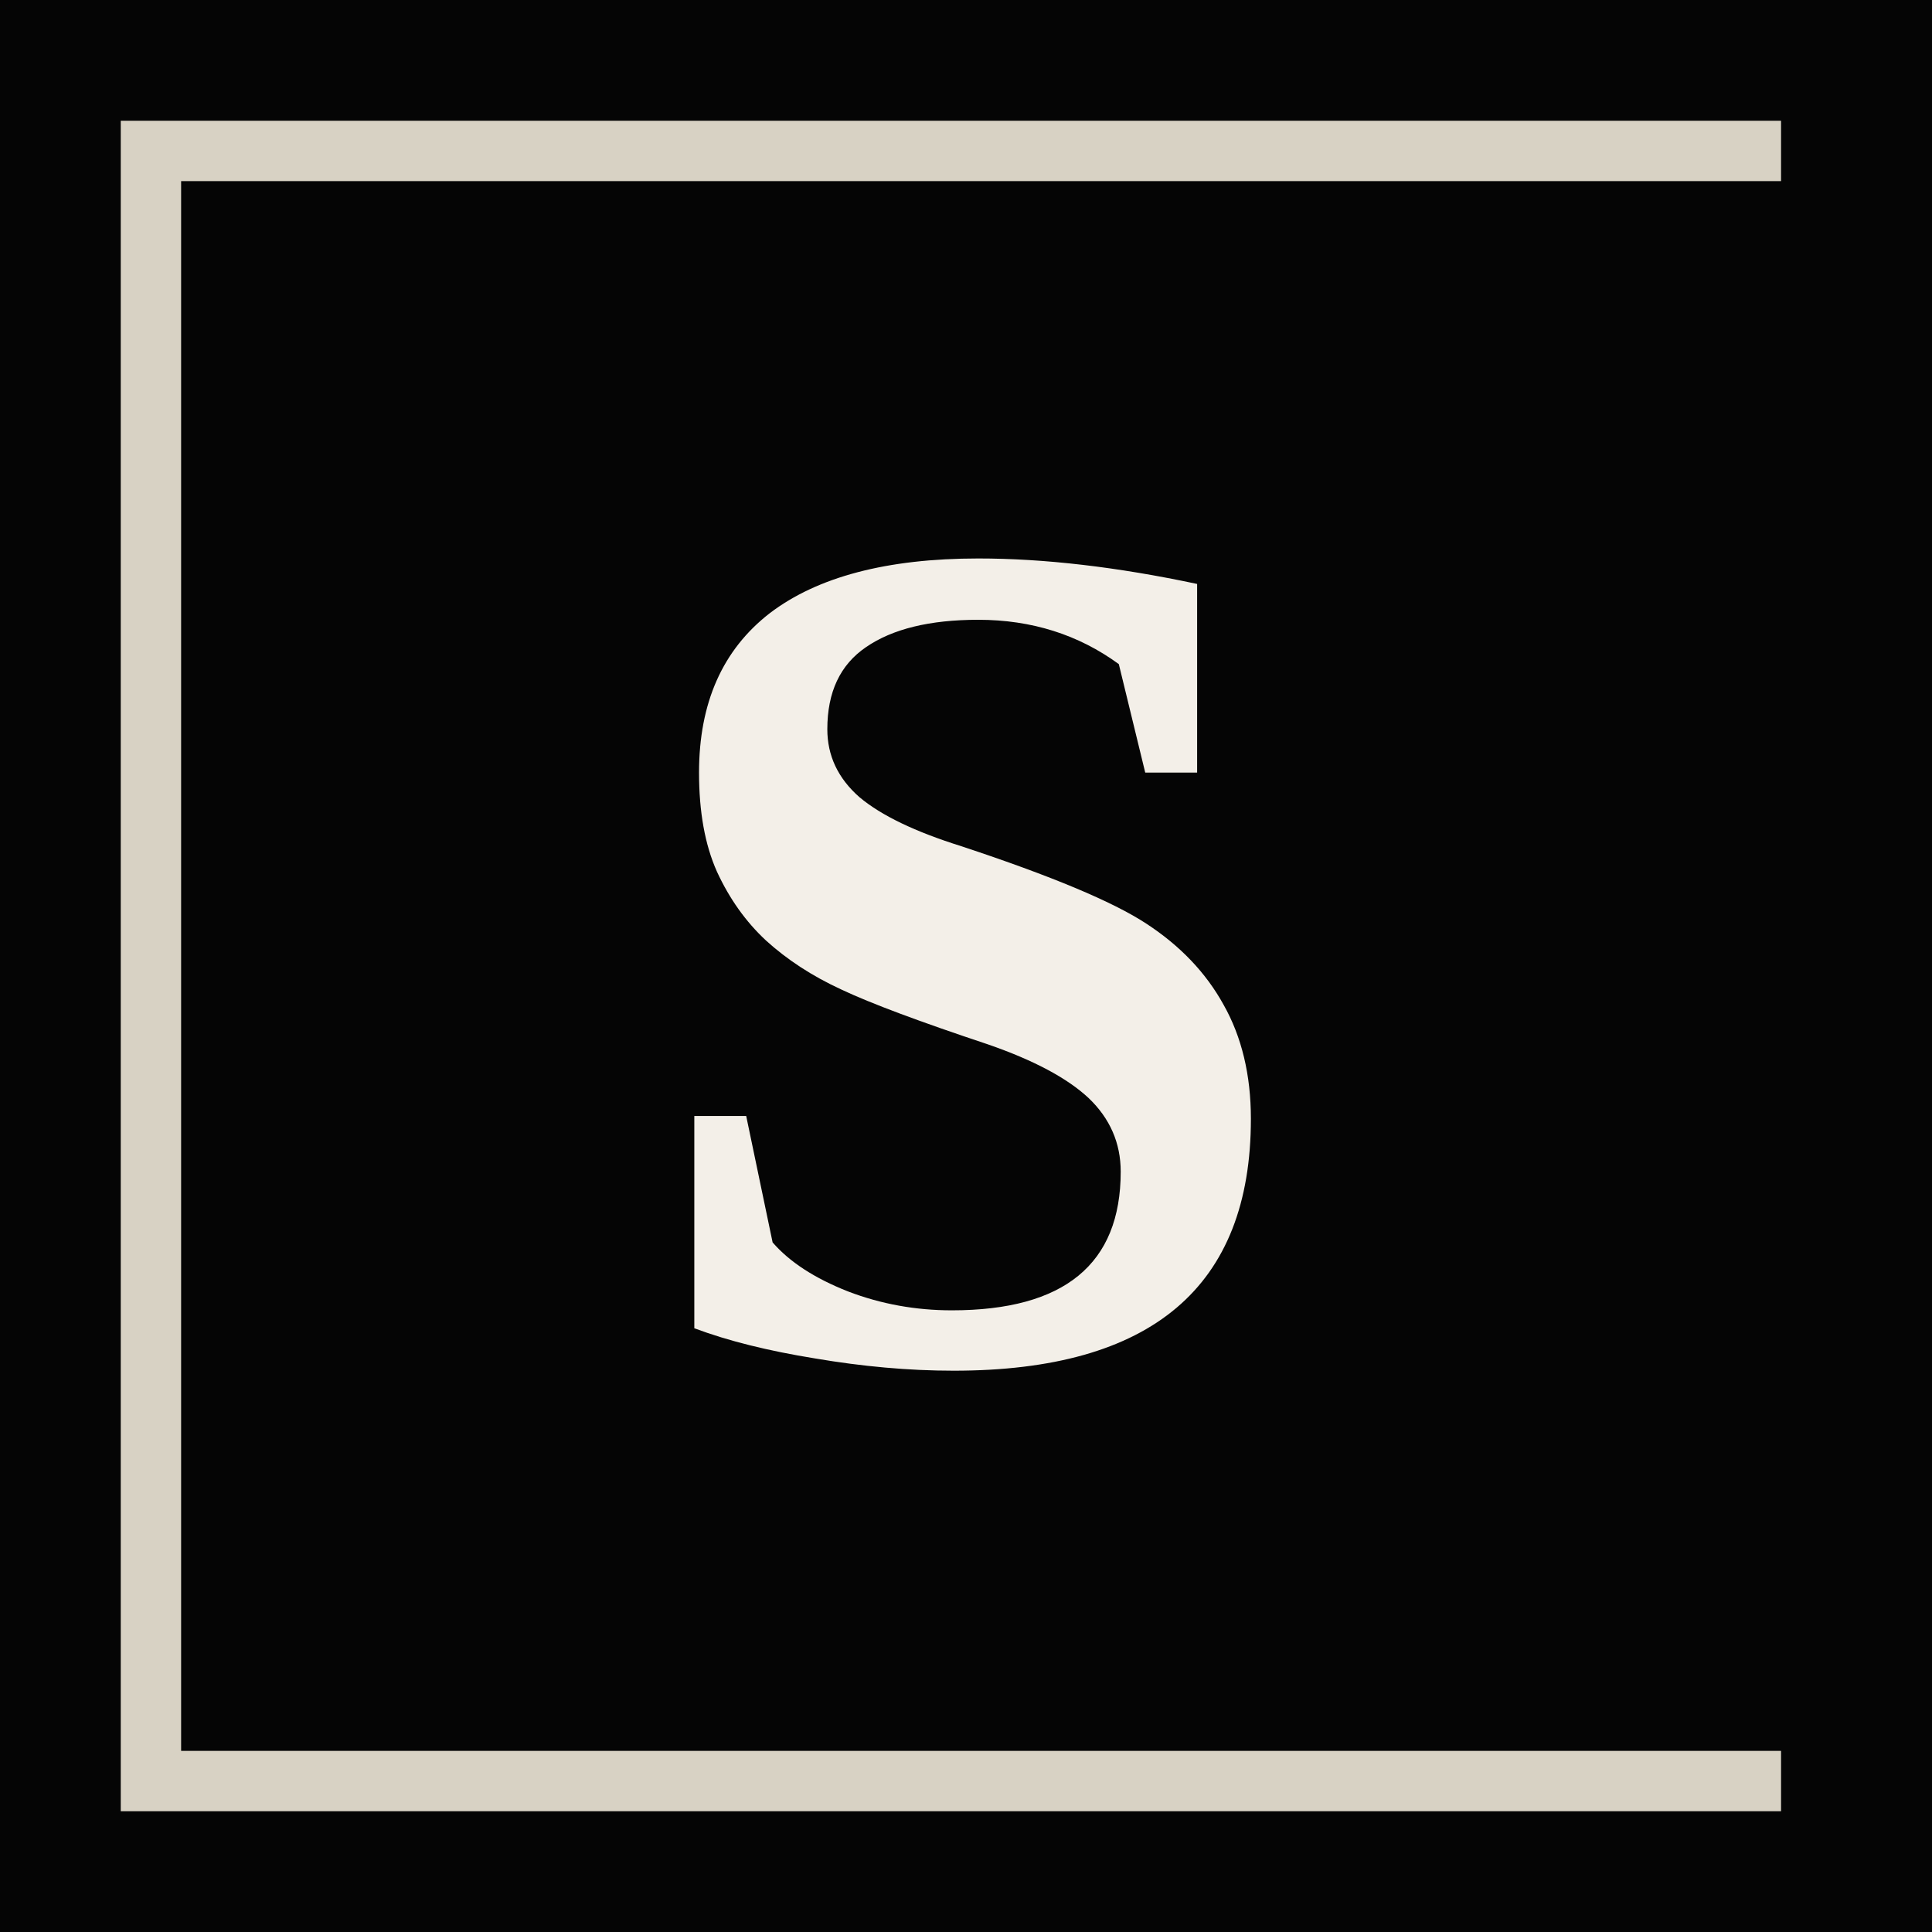
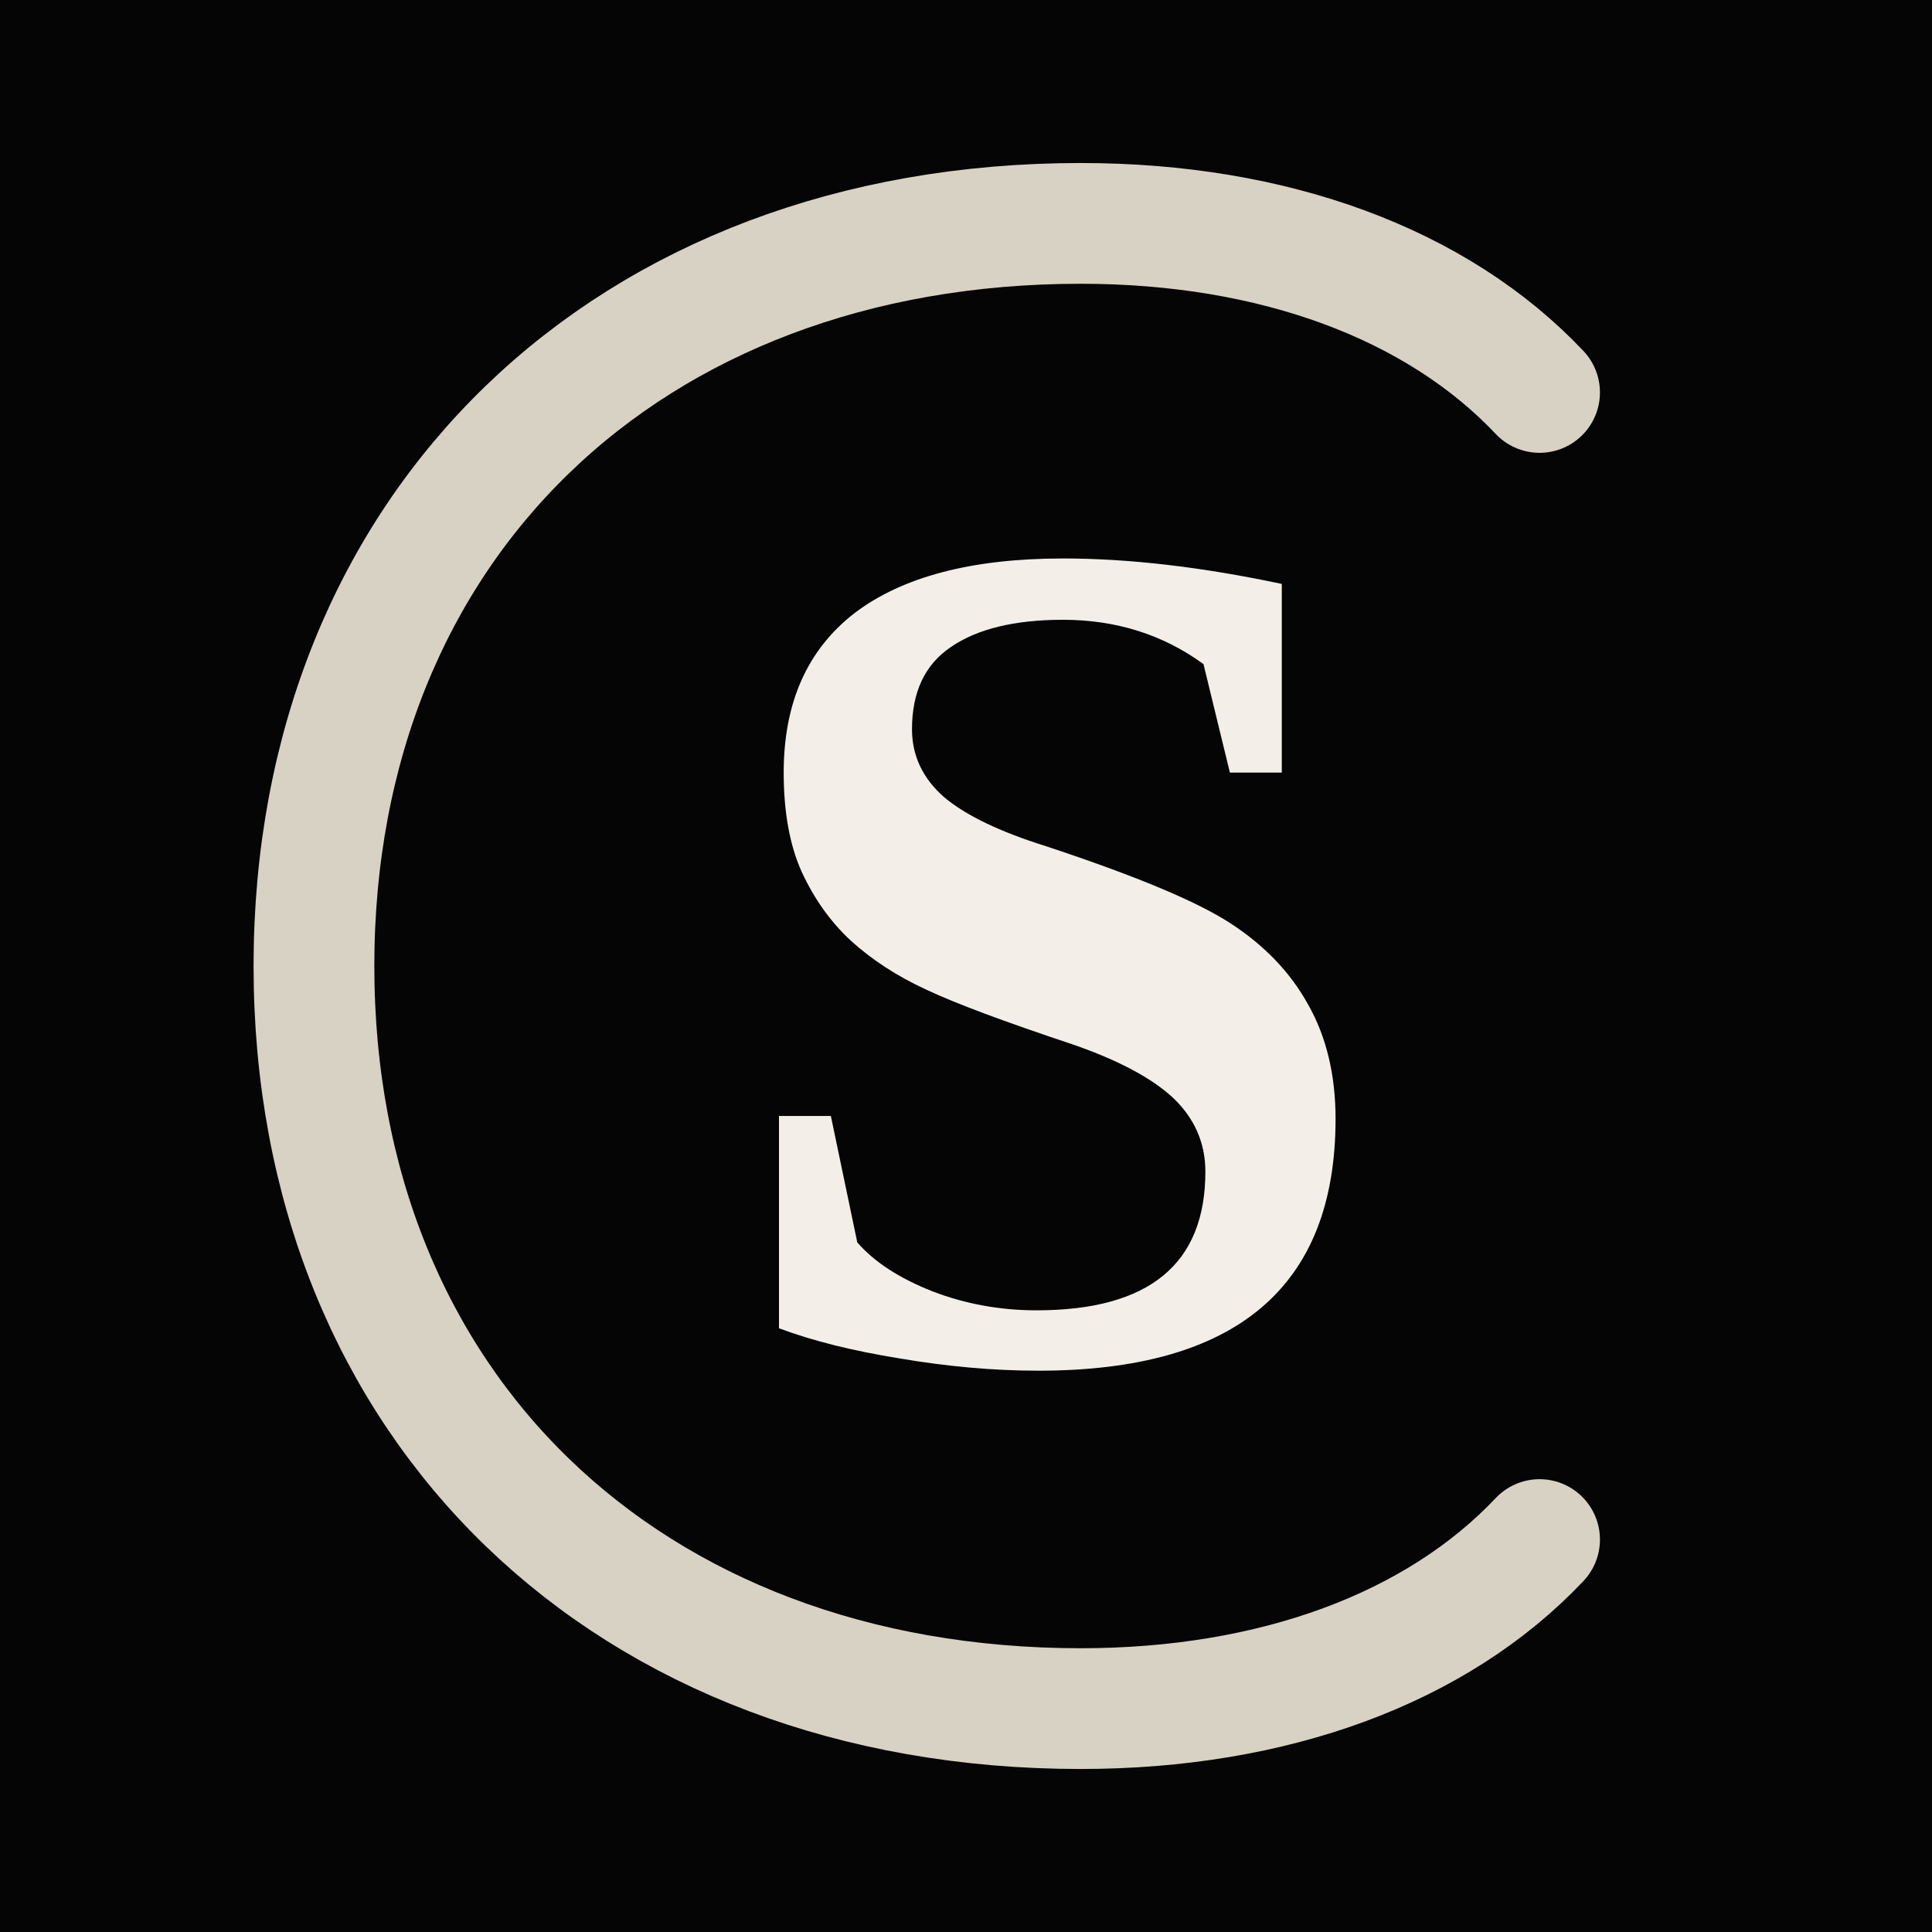
<svg xmlns="http://www.w3.org/2000/svg" viewBox="0 0 32 32">
  <rect width="32" height="32" fill="#050505" />
-   <path d="M29.5 2.5H2.5V29.5H29.5" fill="none" stroke="#d8d2c4" stroke-width="1" />
-   <text x="16" y="22.5" text-anchor="middle" font-family="Georgia, 'Times New Roman', serif" font-weight="700" font-size="20" fill="#f3efe8">
+   <path d="M25.5 6.5C23.8 4.7 21.1 3.7 17.9 3.7C10.4 3.7 5.2 8.7 5.2 16C5.2 23.3 10.4 28.3 17.9 28.3C21.1 28.3 23.8 27.3 25.5 25.5" fill="none" stroke="#d8d2c4" stroke-width="2" stroke-linecap="round" />
+   <text x="17.4" y="22.5" text-anchor="middle" font-family="Georgia, 'Times New Roman', serif" font-weight="700" font-size="20" fill="#f3efe8">
    S
  </text>
</svg>
